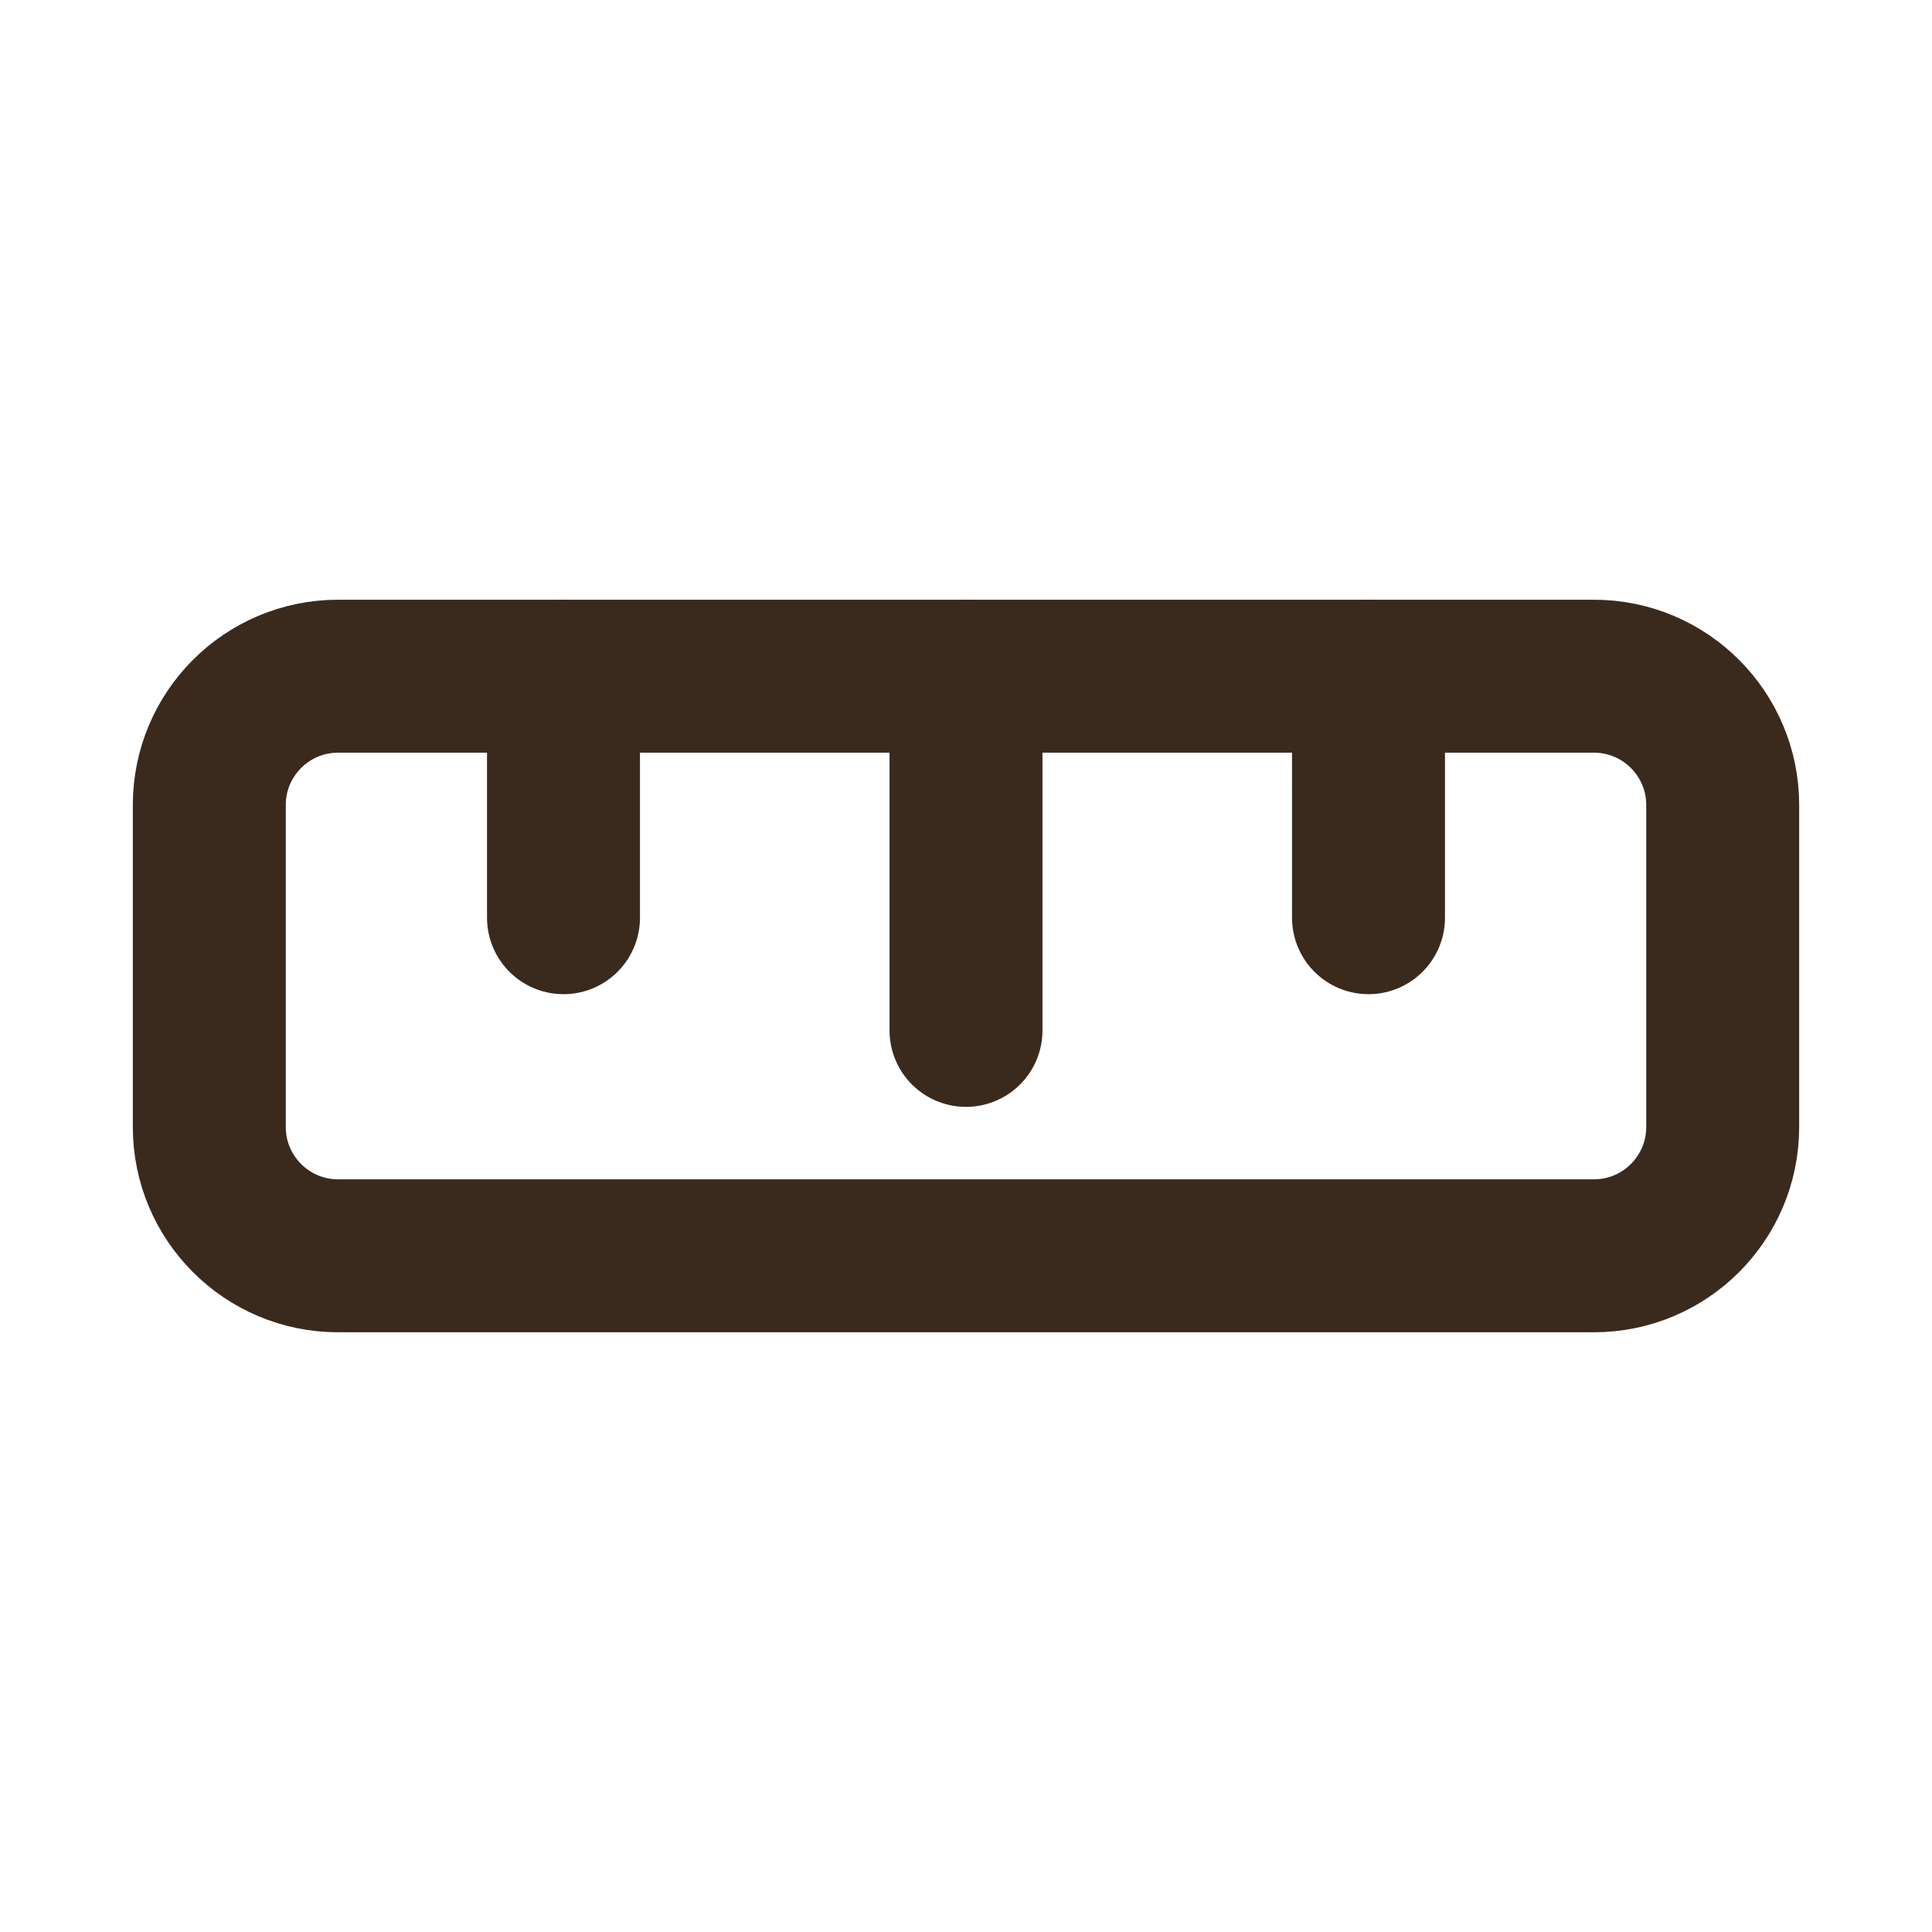
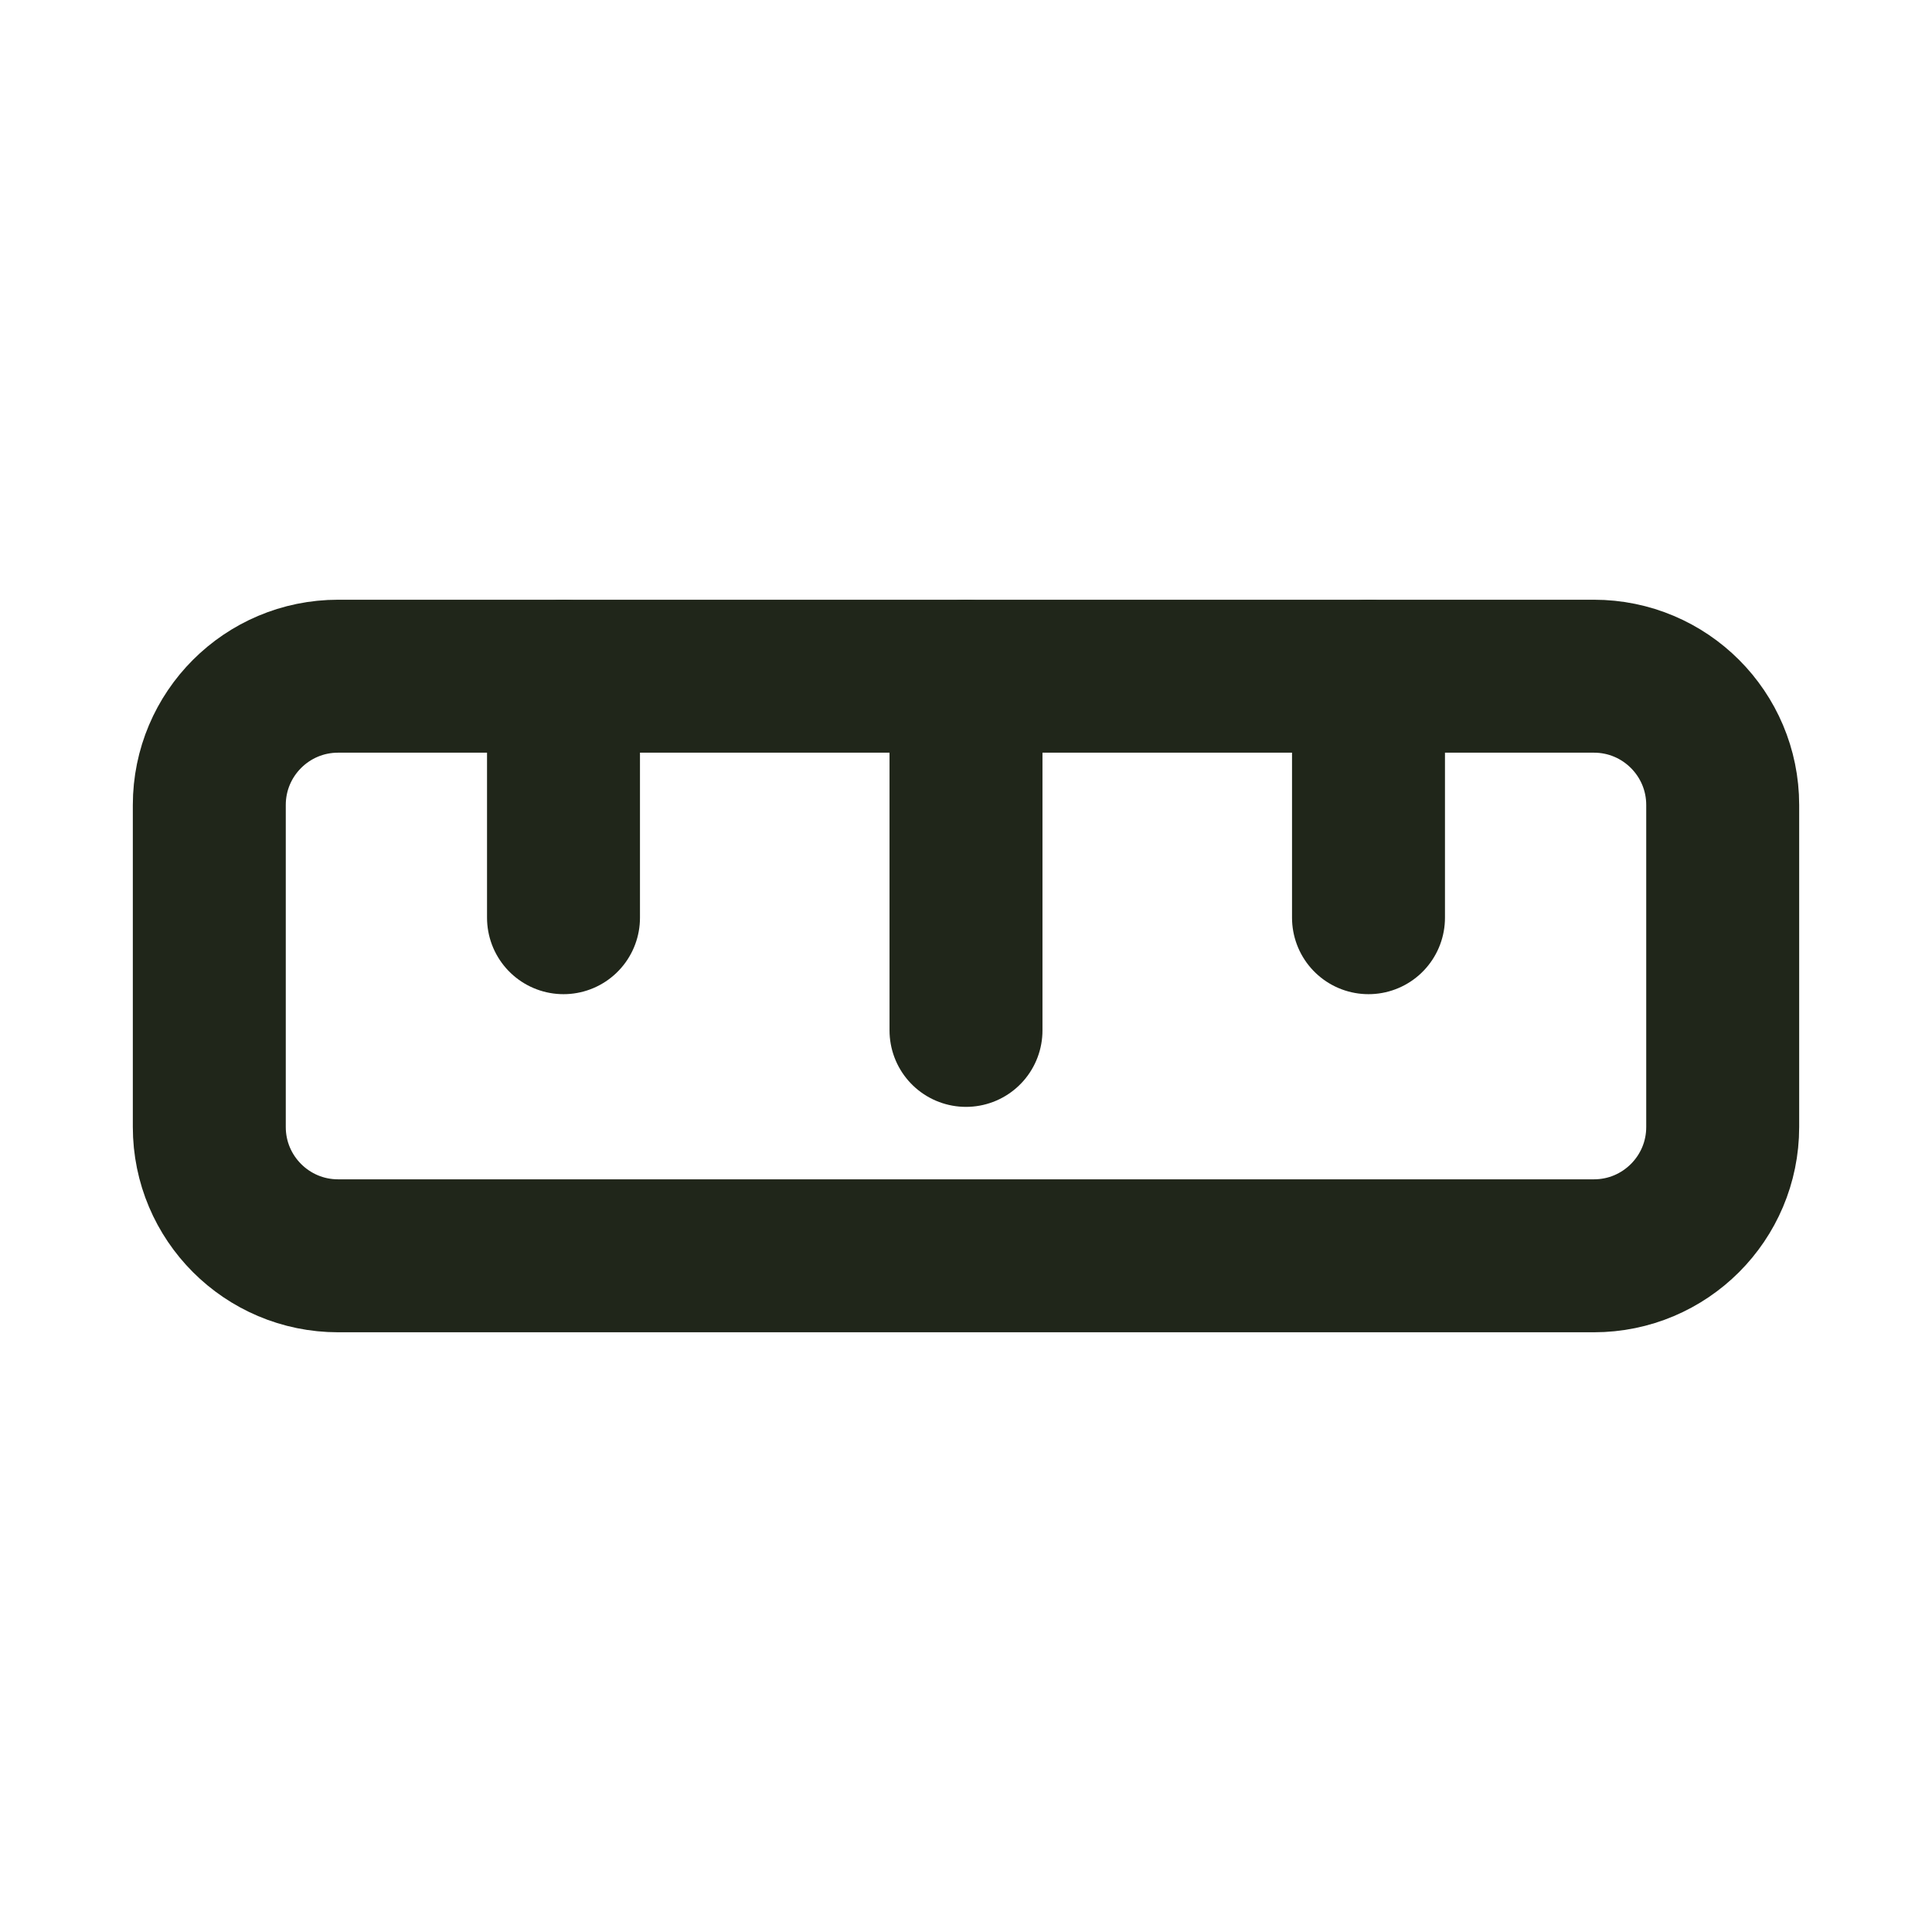
- <svg xmlns="http://www.w3.org/2000/svg" width="24" height="24" viewBox="0 0 24 24" fill="none" stroke="#3A2A1E" stroke-width="1.9" stroke-linecap="round" stroke-linejoin="round">
+ <svg xmlns="http://www.w3.org/2000/svg" width="24" height="24" viewBox="0 0 24 24" fill="none" stroke="#20261A" stroke-width="1.9" stroke-linecap="round" stroke-linejoin="round">
  <rect x="2.6" y="8.4" width="18.8" height="7.2" rx="1.6" />
  <path d="M7 8.4v3" />
  <path d="M12 8.4v4.4" />
  <path d="M17 8.4v3" />
</svg>
